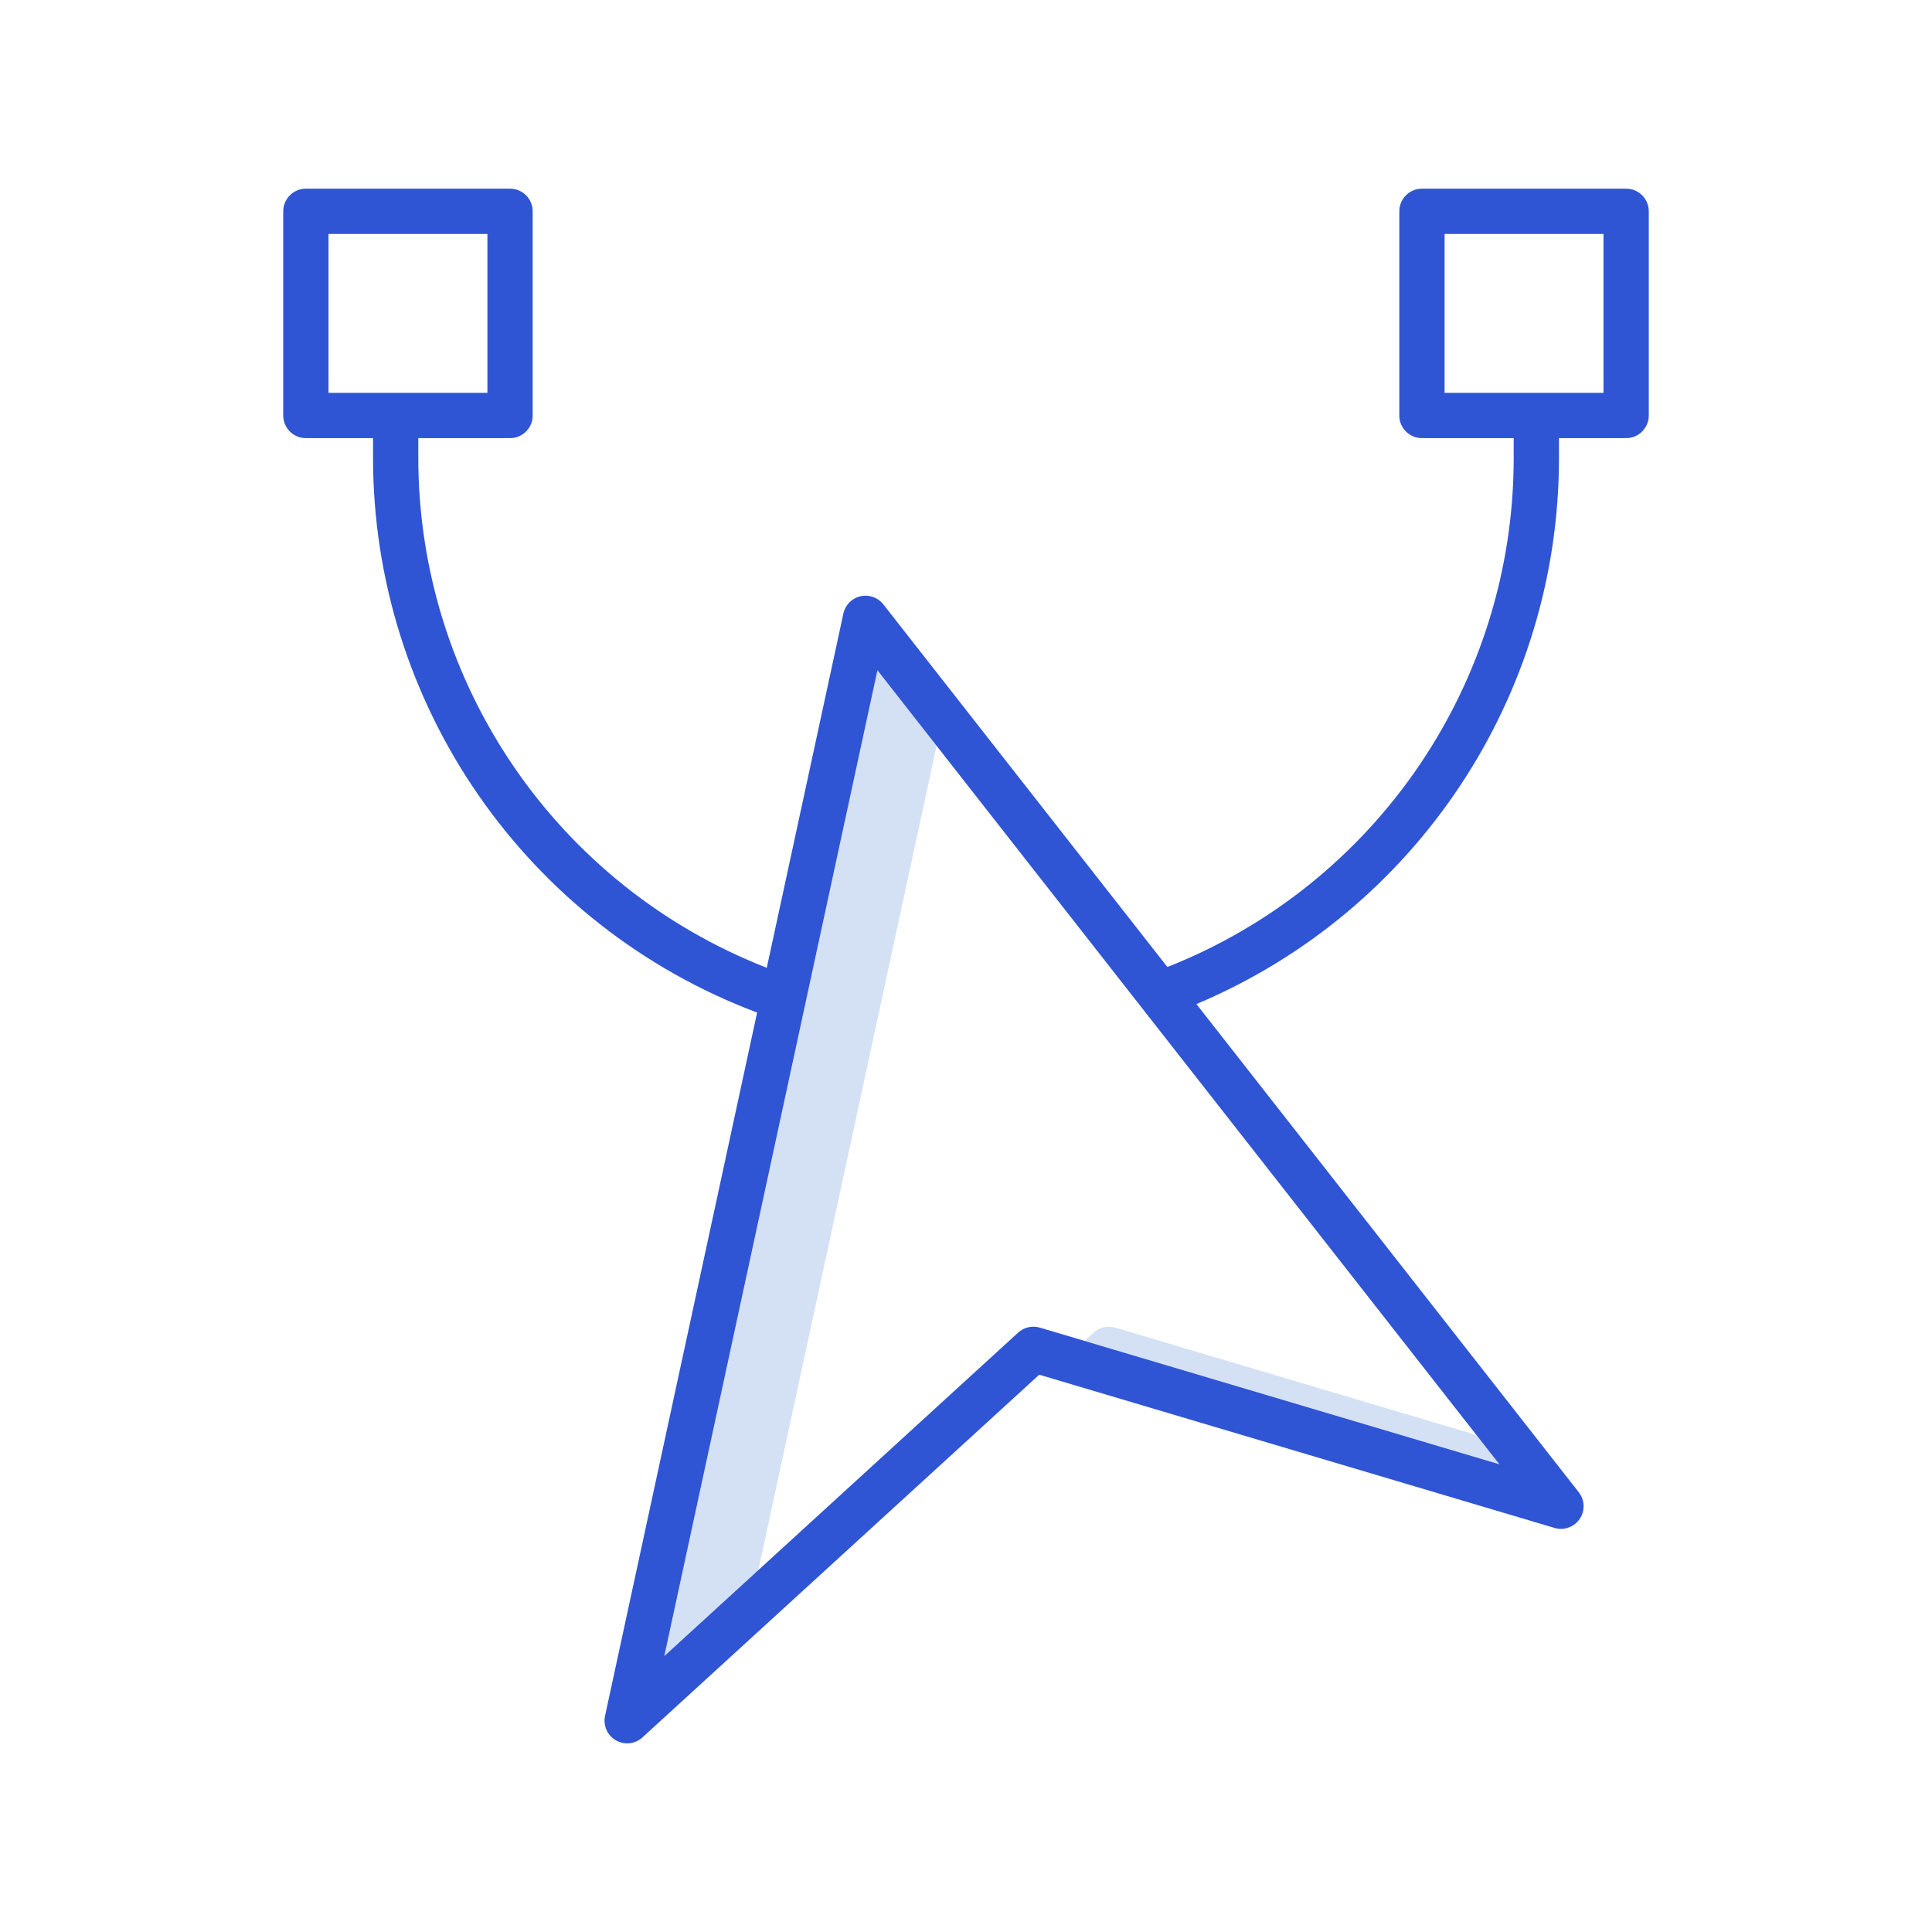
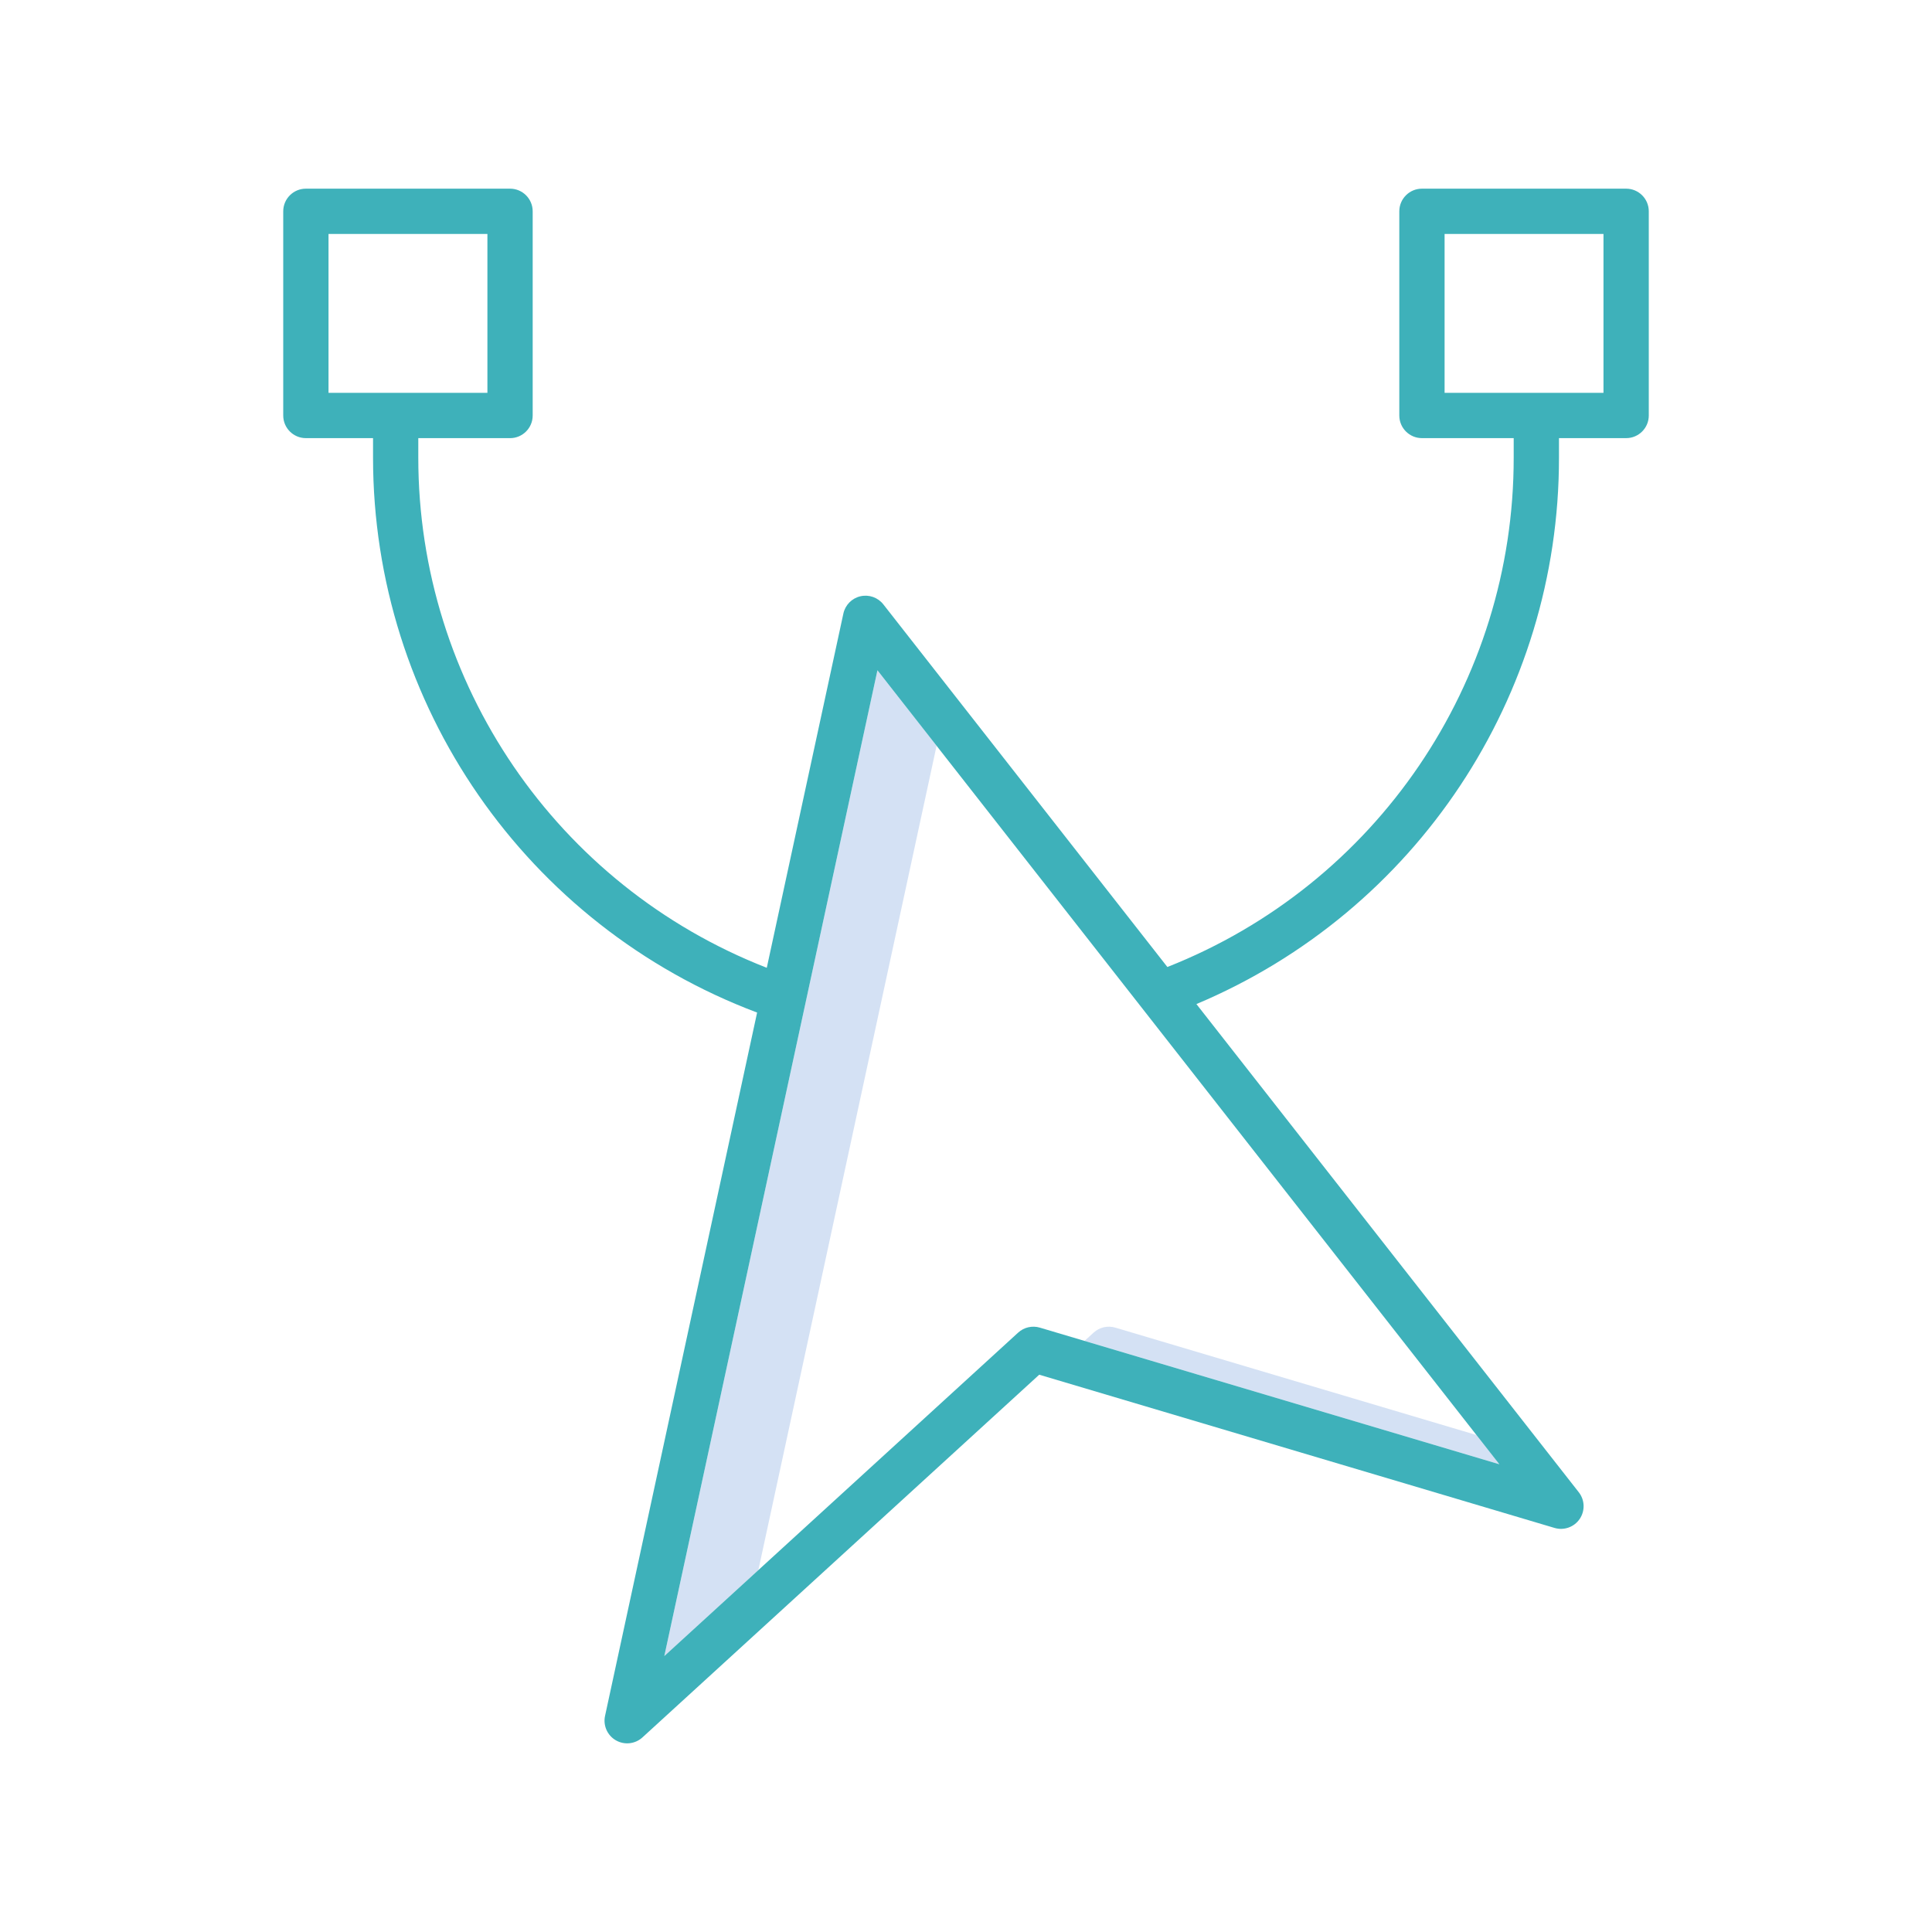
<svg xmlns="http://www.w3.org/2000/svg" id="Layer_1" height="512" viewBox="0 0 512 512" width="512" data-name="Layer 1">
  <path d="m248.205 197.638-15.674-20.01-56.482 261.247 24.926-22.786z" fill="#d4e1f4" />
  <path d="m295.574 351.837a6 6 0 0 0 -5.758 1.322l-2.4 2.2 109.934 32.69-6.073-7.753z" fill="#d4e1f4" />
-   <path d="m430.94 50h-54.109a6 6 0 0 0 -6 6v54.109a6 6 0 0 0 6 6h24.314v5.161a144.977 144.977 0 0 1 -91.778 134.994l-75.274-96.1a6 6 0 0 0 -10.588 2.433l-20.3 93.878a145.124 145.124 0 0 1 -92.353-135.2v-5.161h24.314a6 6 0 0 0 6-6v-54.114a6 6 0 0 0 -6-6h-54.106a6 6 0 0 0 -6 6v54.109a6 6 0 0 0 6 6h17.8v5.161a157.128 157.128 0 0 0 101.782 147.07l-40.3 186.392a6 6 0 0 0 9.912 5.7l105.152-96.122 136.556 40.606a6 6 0 0 0 6.433-9.451l-101.333-129.377a156.969 156.969 0 0 0 96.083-144.818v-5.161h17.8a6 6 0 0 0 6-6v-54.109a6 6 0 0 0 -6.005-6zm-343.88 12h42.109v42.109h-42.109zm188.514 289.837a6 6 0 0 0 -5.758 1.322l-93.767 85.716 56.482-261.247 164.815 210.419zm149.366-247.728h-42.109v-42.109h42.109z" fill="#2f55d4" />
+   <path d="m430.94 50h-54.109a6 6 0 0 0 -6 6v54.109a6 6 0 0 0 6 6h24.314v5.161a144.977 144.977 0 0 1 -91.778 134.994l-75.274-96.1a6 6 0 0 0 -10.588 2.433l-20.3 93.878a145.124 145.124 0 0 1 -92.353-135.2v-5.161h24.314a6 6 0 0 0 6-6v-54.114a6 6 0 0 0 -6-6h-54.106a6 6 0 0 0 -6 6v54.109a6 6 0 0 0 6 6h17.8v5.161a157.128 157.128 0 0 0 101.782 147.07l-40.3 186.392a6 6 0 0 0 9.912 5.7l105.152-96.122 136.556 40.606a6 6 0 0 0 6.433-9.451l-101.333-129.377a156.969 156.969 0 0 0 96.083-144.818v-5.161h17.8a6 6 0 0 0 6-6v-54.109a6 6 0 0 0 -6.005-6zm-343.88 12h42.109v42.109h-42.109zm188.514 289.837a6 6 0 0 0 -5.758 1.322l-93.767 85.716 56.482-261.247 164.815 210.419zm149.366-247.728h-42.109v-42.109h42.109z" fill="#3EB1BA" />
</svg>
